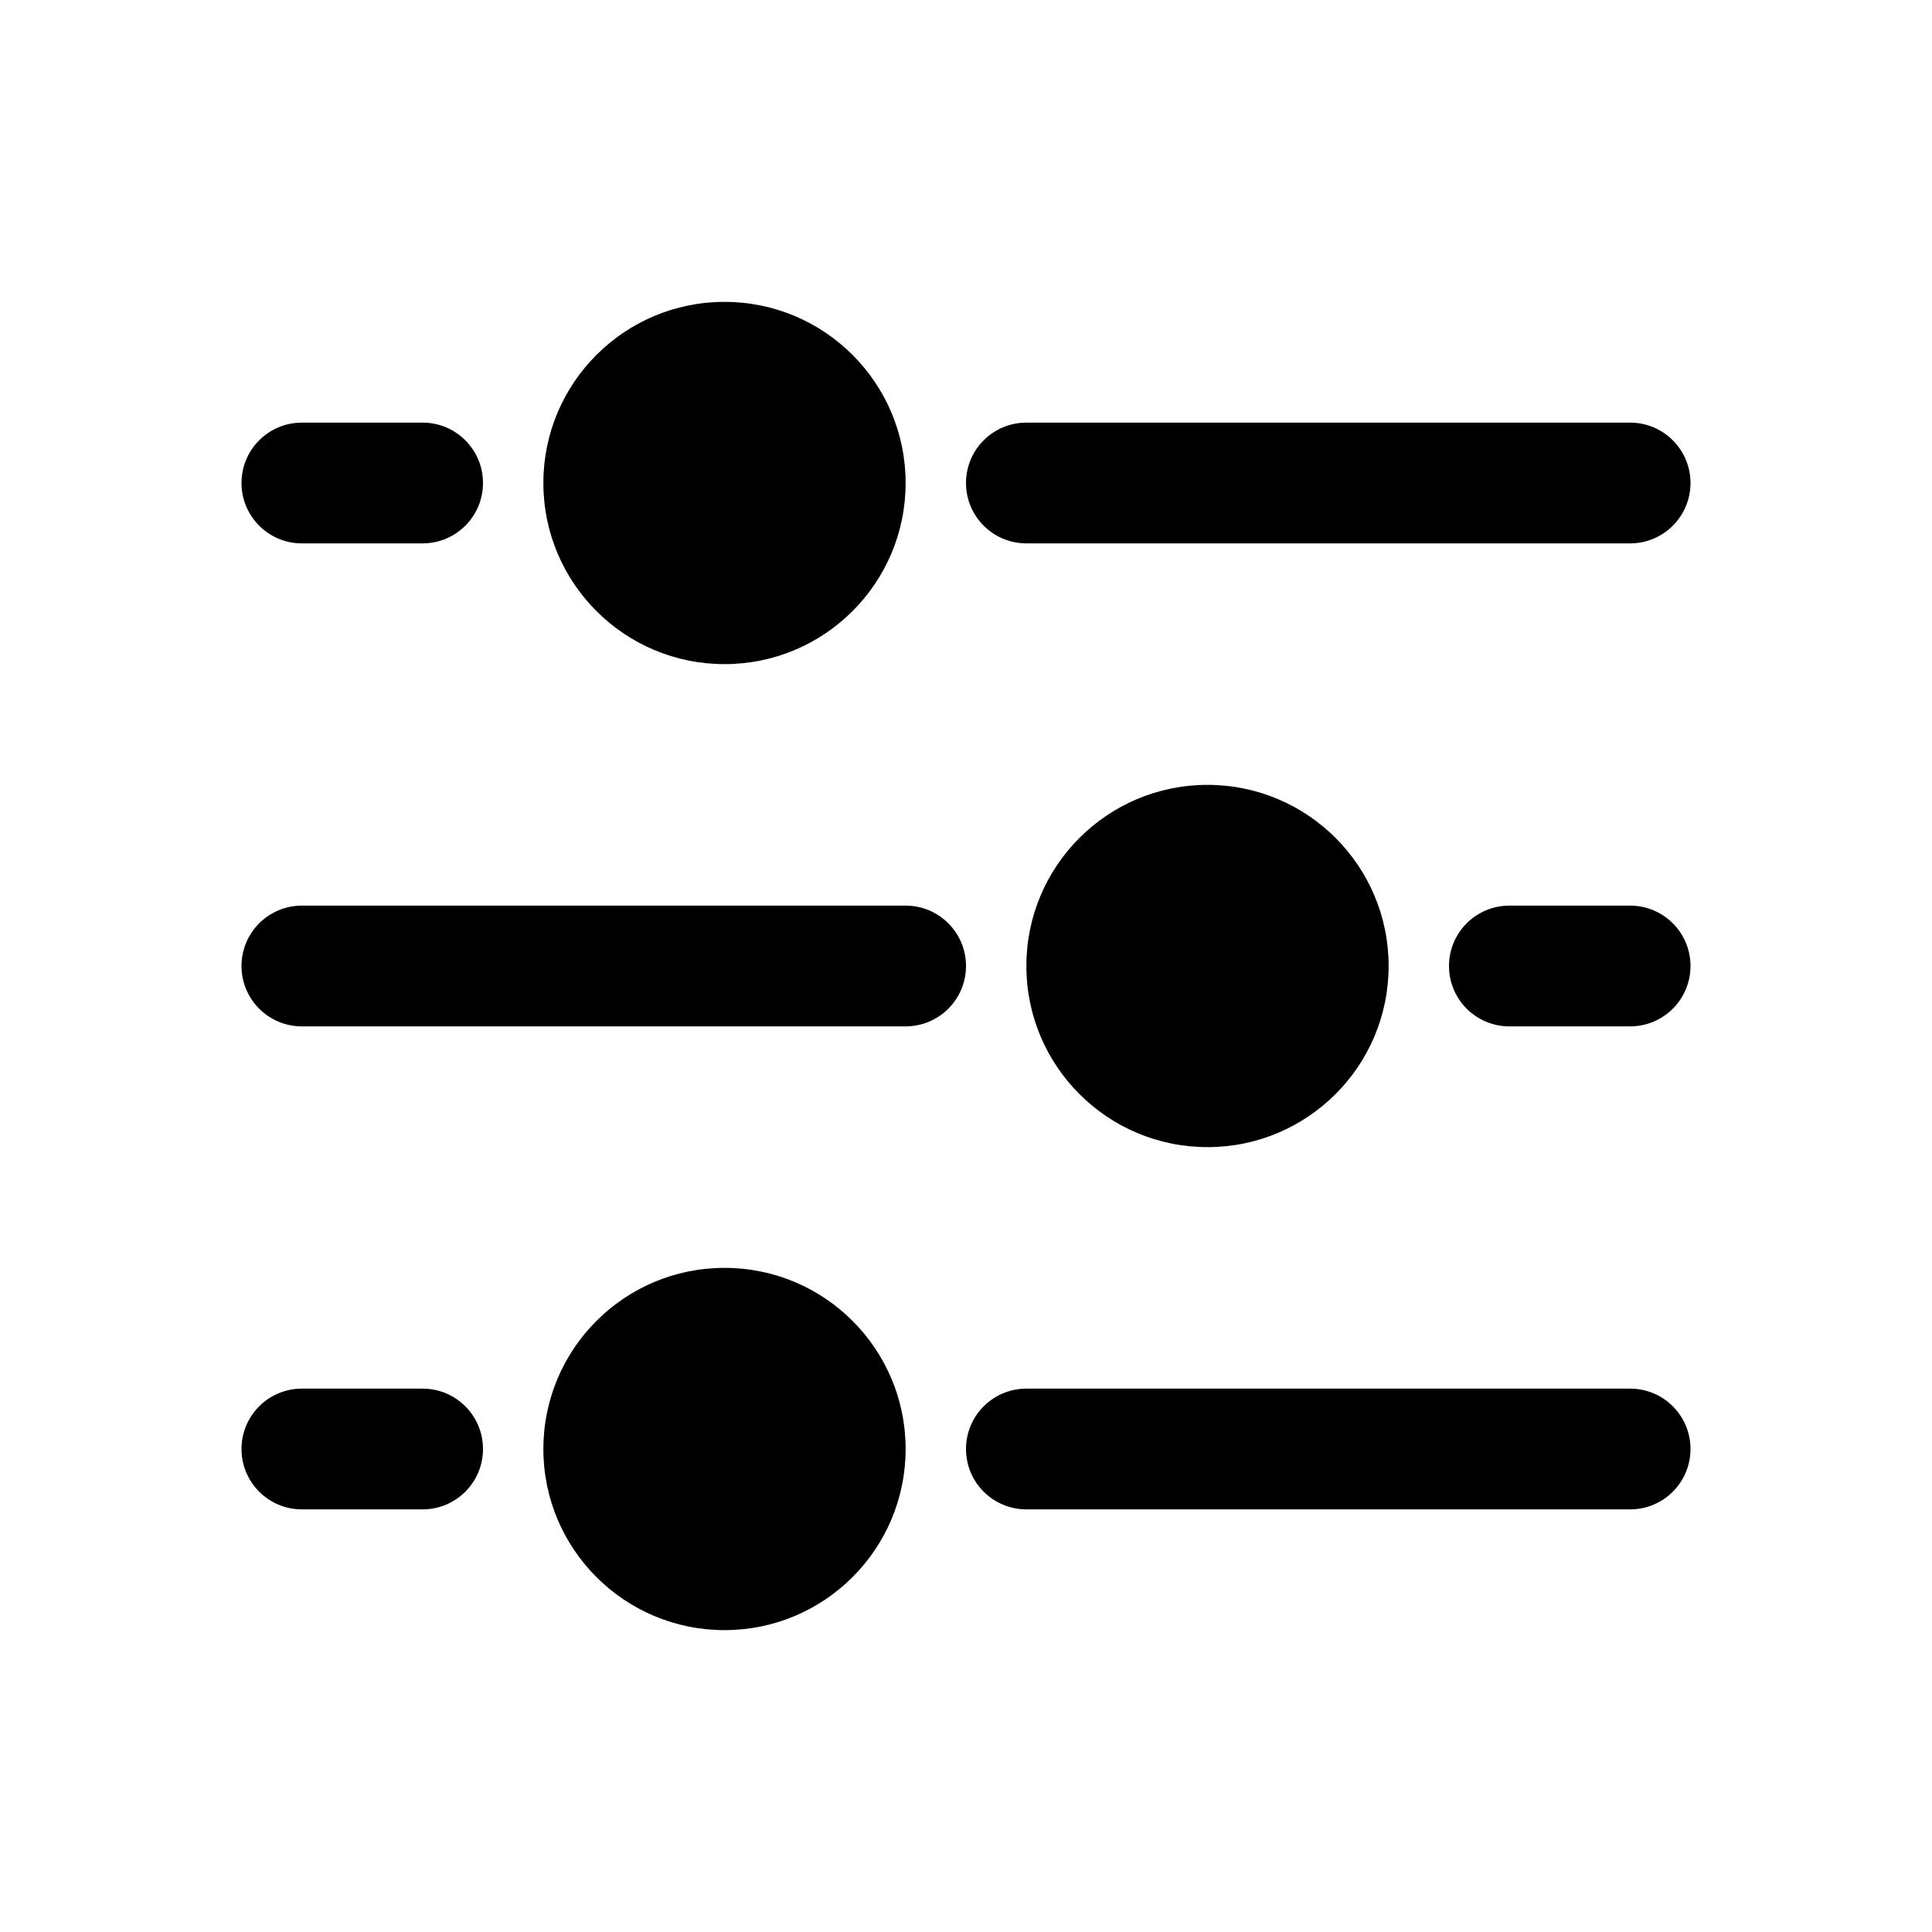
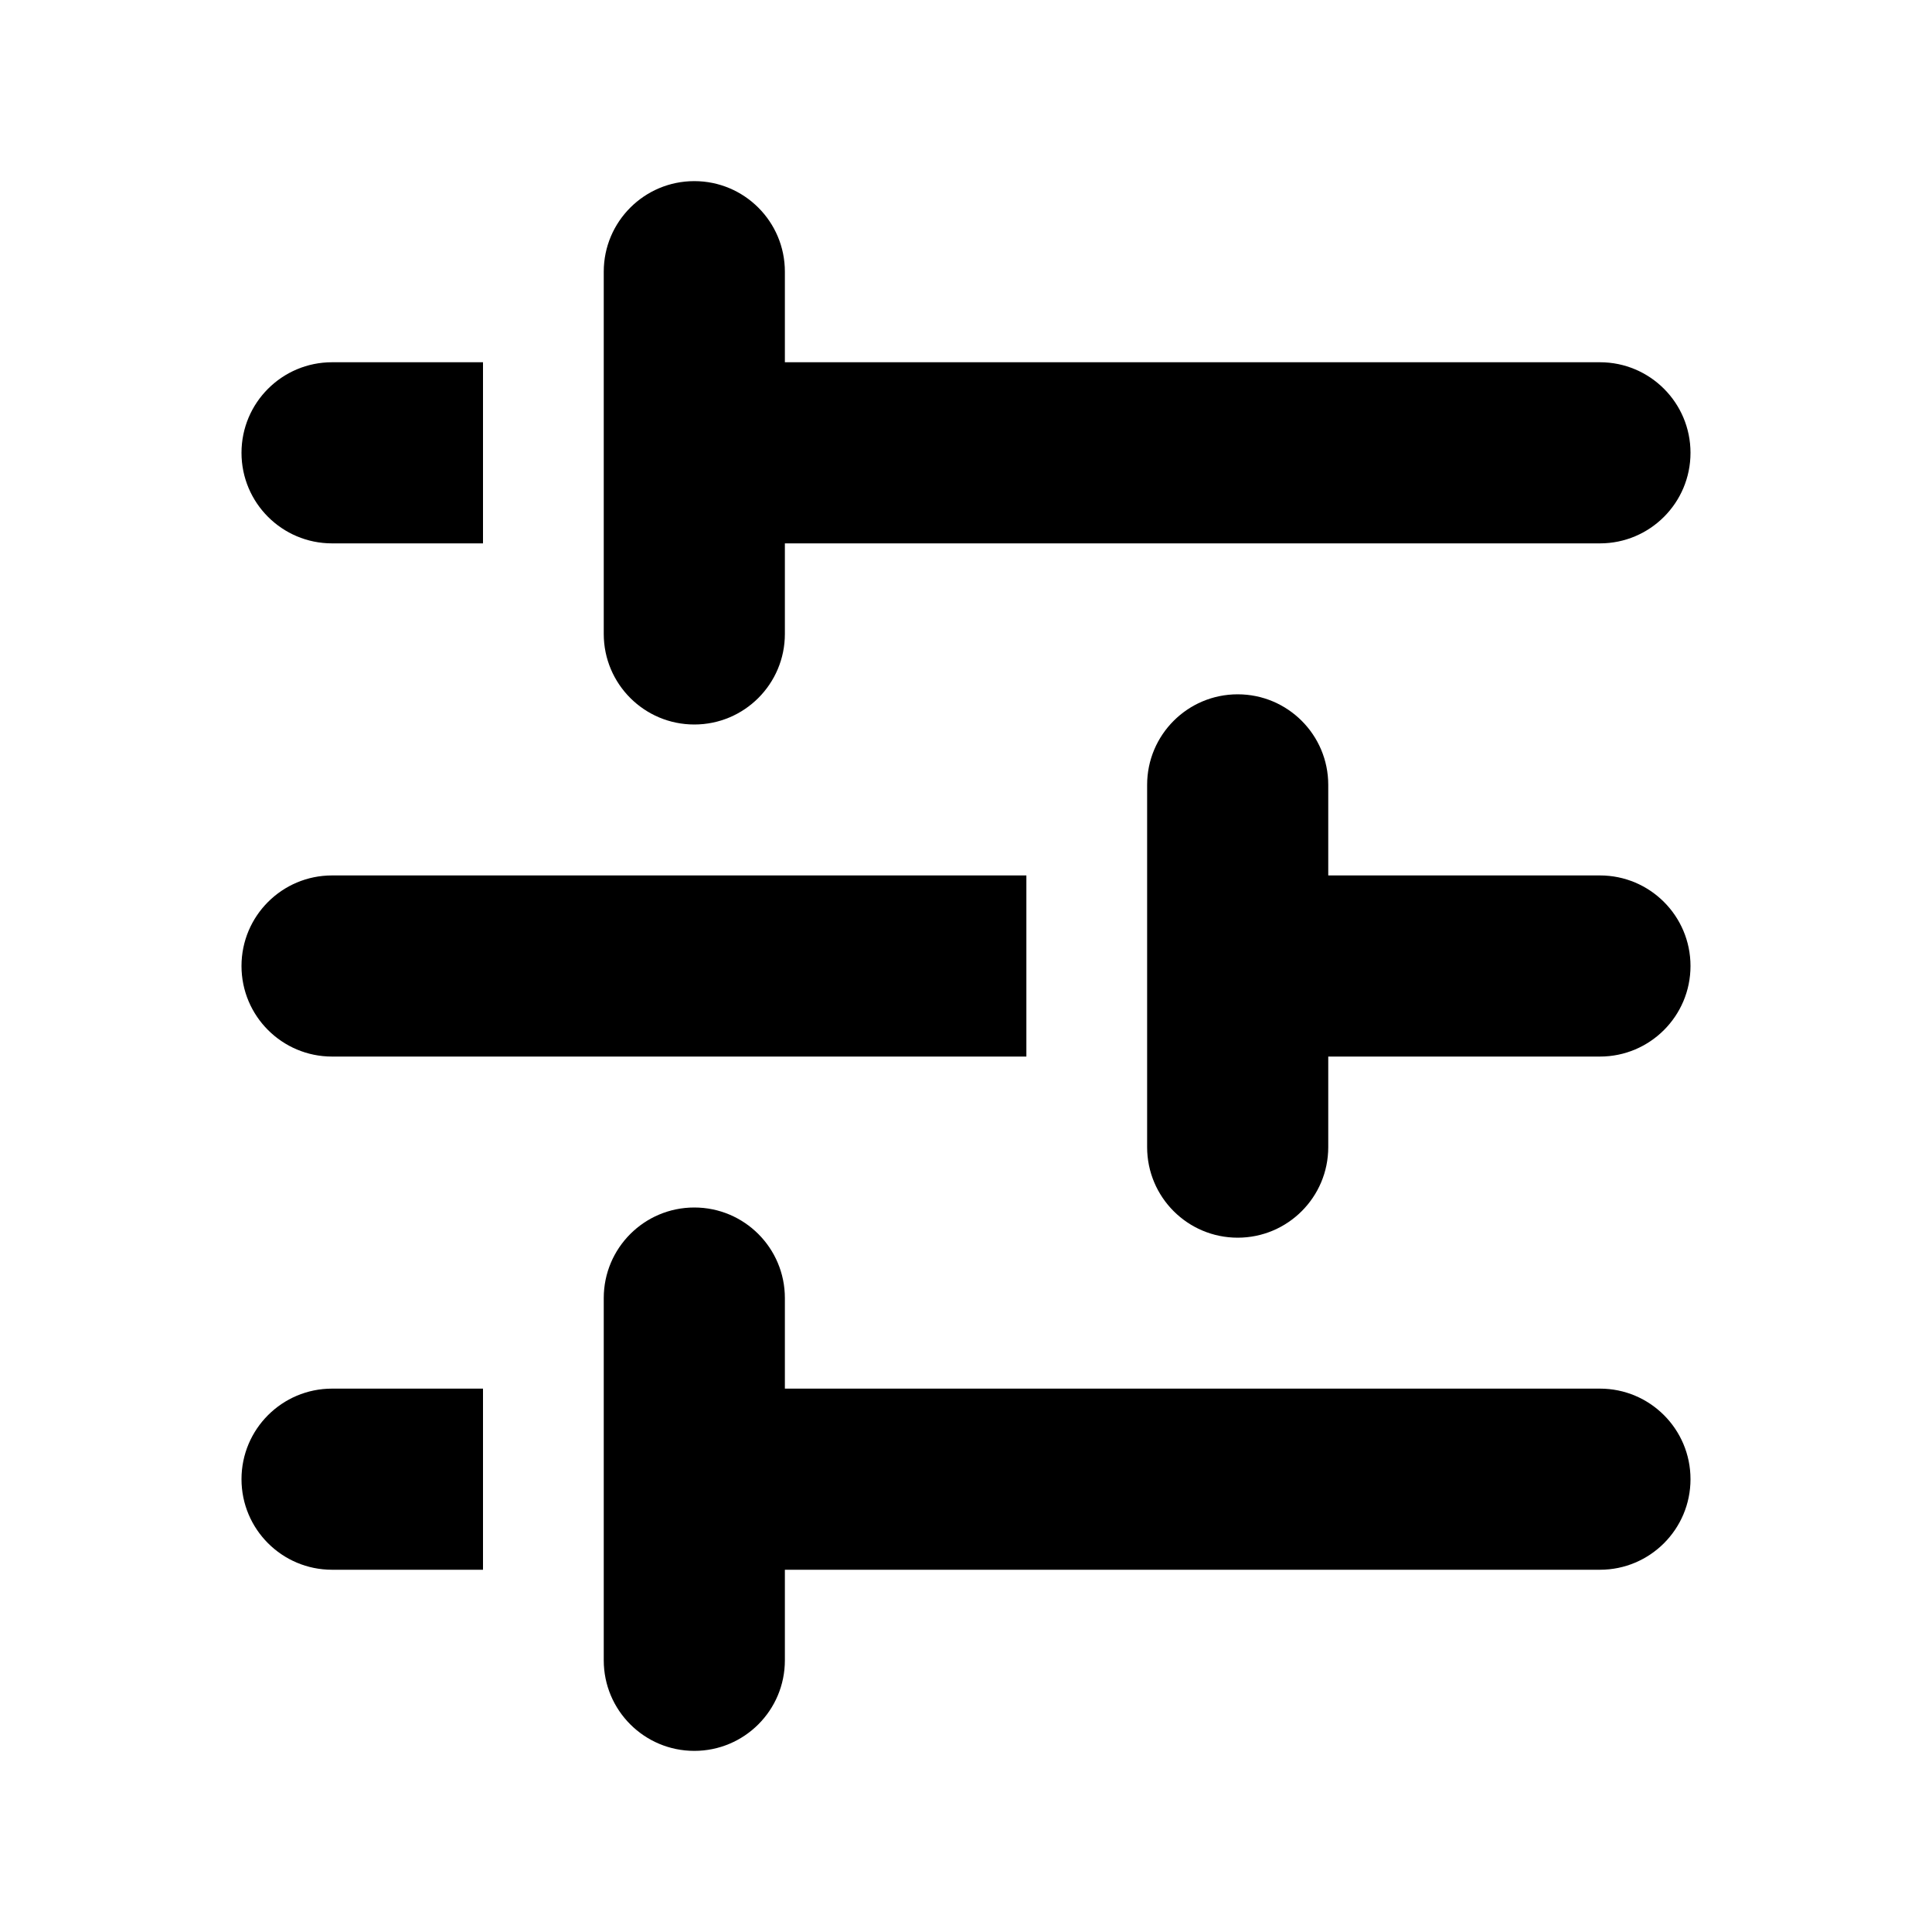
- <svg xmlns="http://www.w3.org/2000/svg" viewBox="0 0 24 24">
-   <path d="M18.75 12.75h1.5a.75.75 0 0 0 0-1.5h-1.5a.75.75 0 0 0 0 1.5ZM12 6a.75.75 0 0 1 .75-.75h7.5a.75.75 0 0 1 0 1.5h-7.5A.75.75 0 0 1 12 6ZM12 18a.75.75 0 0 1 .75-.75h7.5a.75.75 0 0 1 0 1.5h-7.5A.75.75 0 0 1 12 18ZM3.75 6.75h1.5a.75.75 0 1 0 0-1.5h-1.5a.75.75 0 0 0 0 1.5ZM5.25 18.75h-1.5a.75.75 0 0 1 0-1.5h1.5a.75.75 0 0 1 0 1.5ZM3 12a.75.75 0 0 1 .75-.75h7.5a.75.75 0 0 1 0 1.5h-7.5A.75.75 0 0 1 3 12ZM9 3.75a2.25 2.25 0 1 0 0 4.5 2.25 2.25 0 0 0 0-4.5ZM12.75 12a2.25 2.25 0 1 1 4.5 0 2.25 2.25 0 0 1-4.5 0ZM9 15.75a2.25 2.25 0 1 0 0 4.5 2.25 2.25 0 0 0 0-4.5Z" />
+ <svg xmlns="http://www.w3.org/2000/svg" viewBox="0 0 16 16">
+   <path d="M6.5 2.25a.75.75 0 0 0-1.5 0v3a.75.75 0 0 0 1.5 0V4.5h6.75a.75.75 0 0 0 0-1.5H6.5v-.75ZM11 6.5a.75.75 0 0 0-1.5 0v3a.75.75 0 0 0 1.5 0v-.75h2.25a.75.75 0 0 0 0-1.5H11V6.5ZM5.75 10a.75.75 0 0 1 .75.75v.75h6.75a.75.75 0 0 1 0 1.5H6.5v.75a.75.75 0 0 1-1.5 0v-3a.75.75 0 0 1 .75-.75ZM2.75 7.25H8.5v1.5H2.75a.75.75 0 0 1 0-1.5ZM4 3H2.75a.75.75 0 0 0 0 1.5H4V3ZM2.75 11.5H4V13H2.75a.75.75 0 0 1 0-1.5Z" />
</svg>
